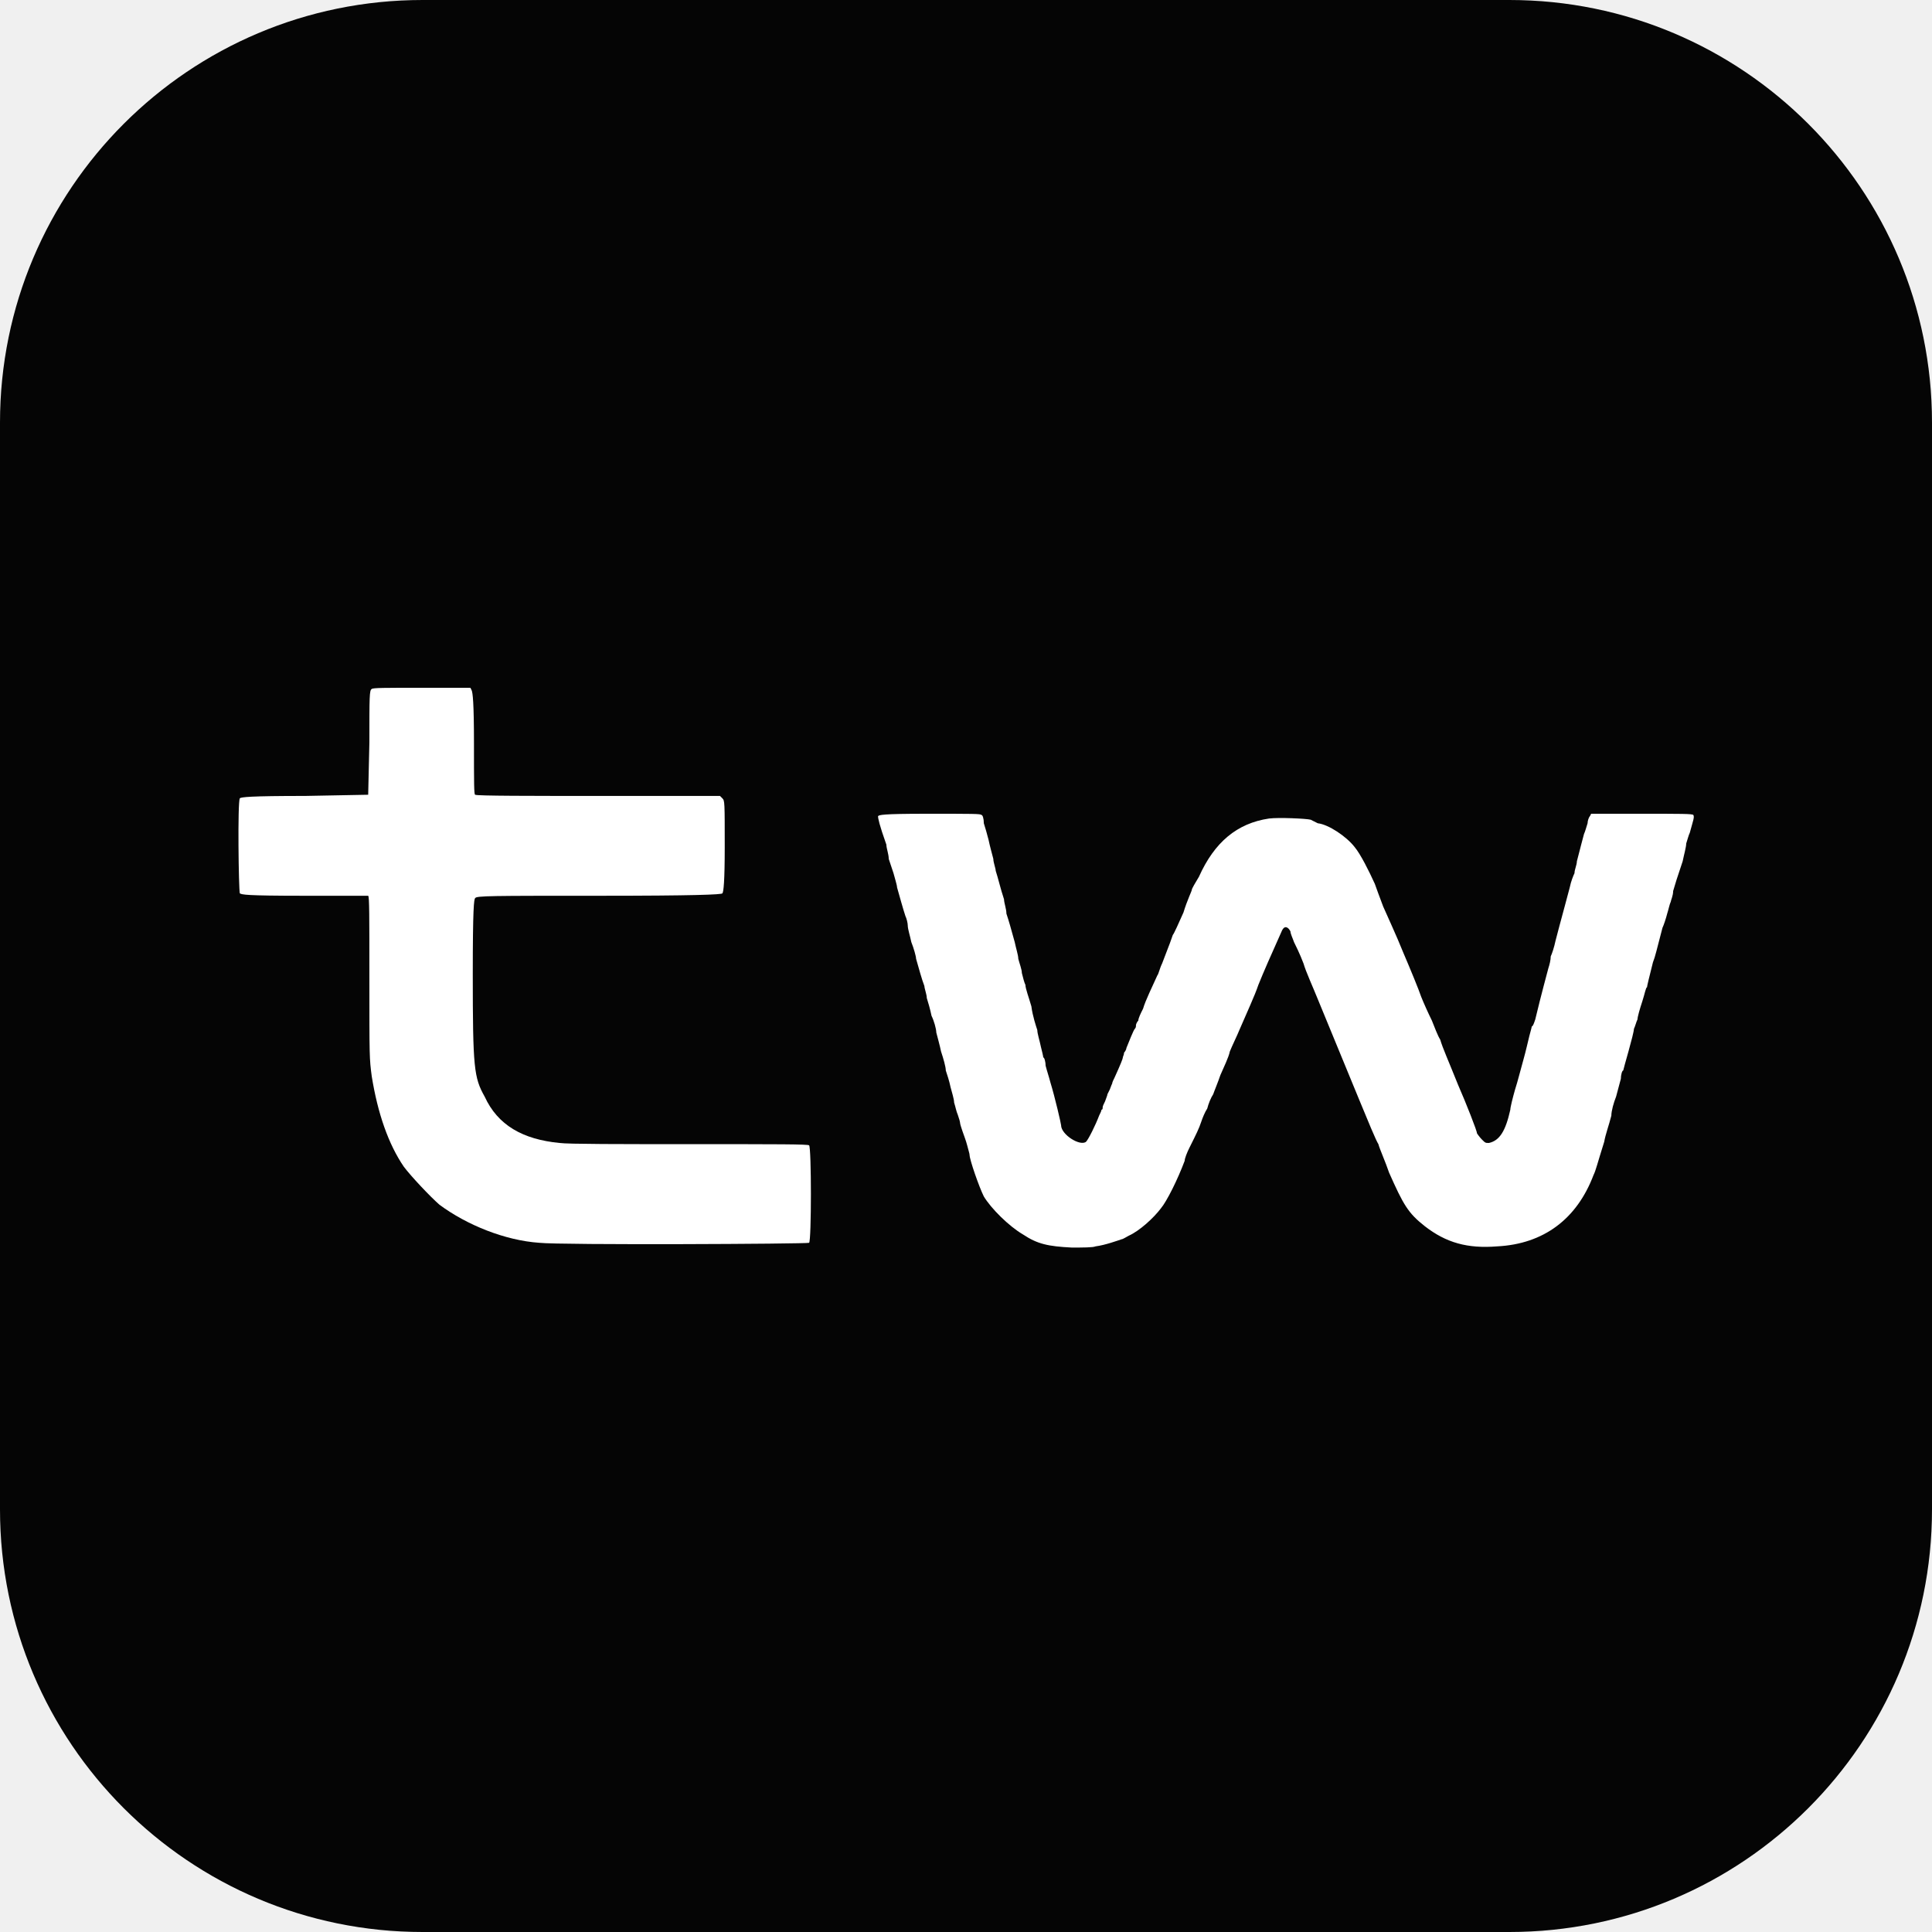
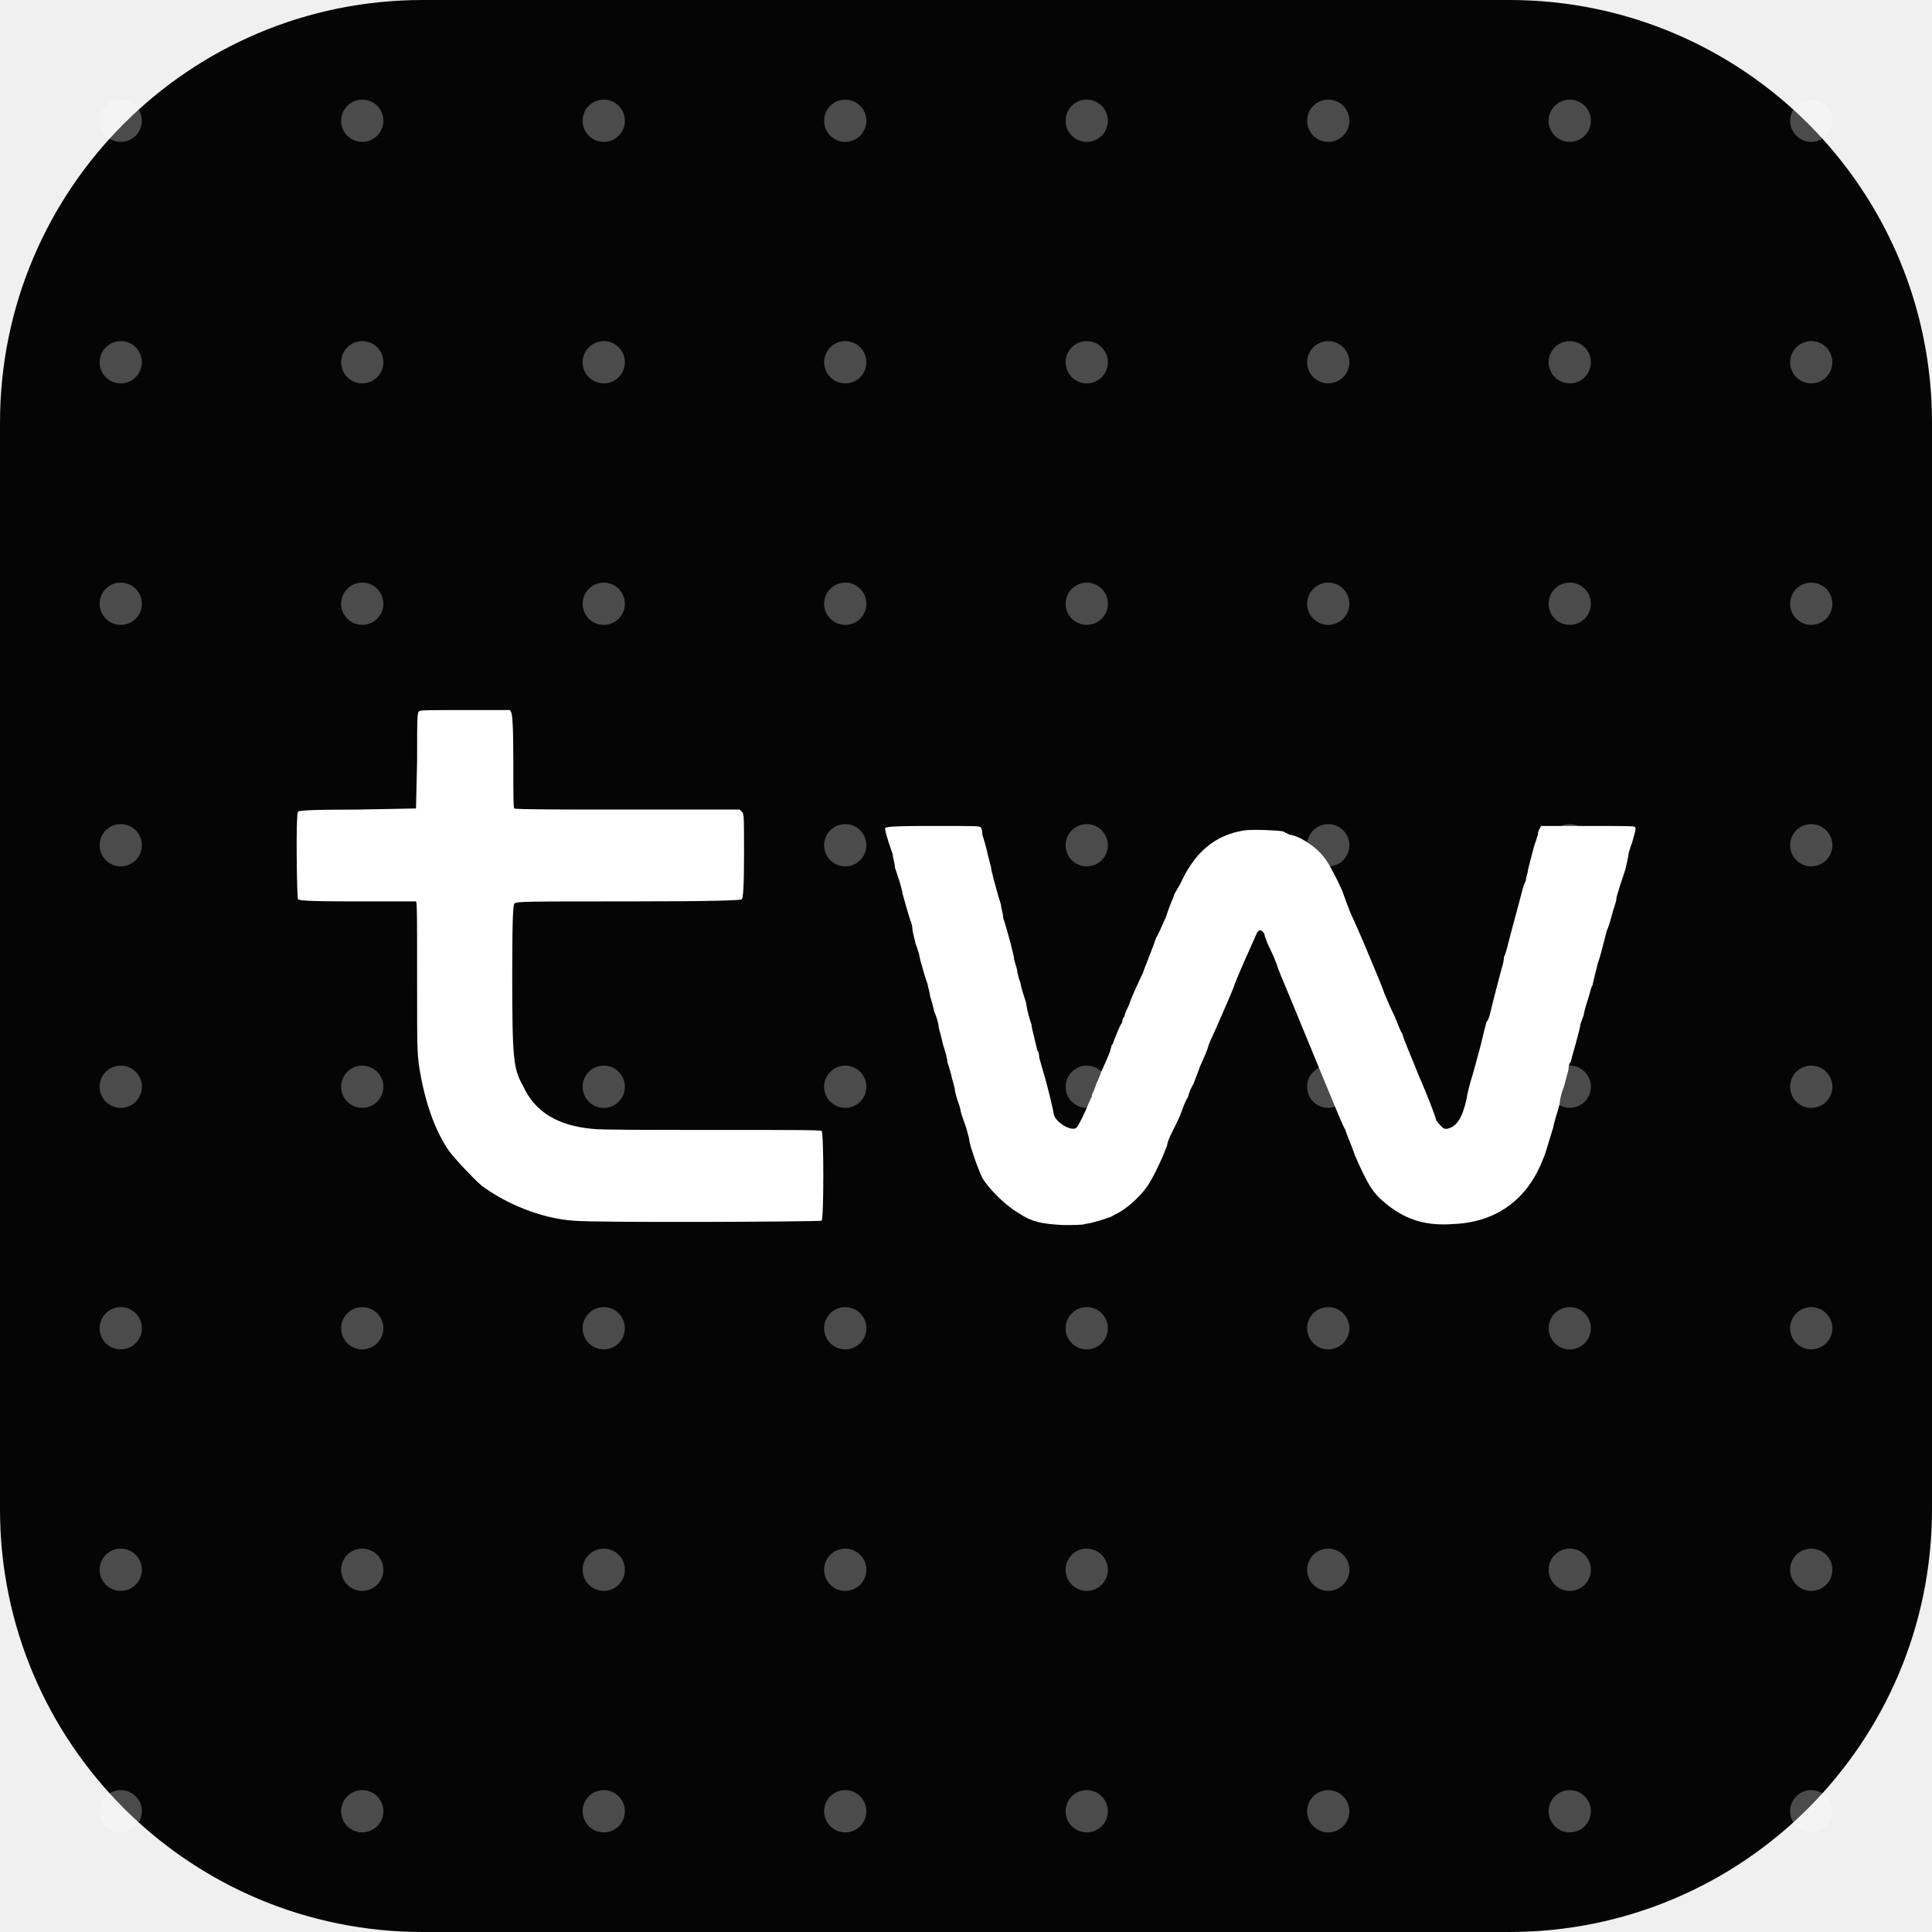
<svg xmlns="http://www.w3.org/2000/svg" viewBox="0 0 64 64">
  <rect width="64" height="64" rx="14" fill="#050505" />
-   <g fill="#ffffff" transform="translate(7.00 21.76) scale(0.03937)">
+   <g fill="#ffffff" fill-opacity="0.28">
+     <circle cx="4.00" cy="4.00" r="0.70" />
+     <circle cx="12.00" cy="4.00" r="0.70" />
+     <circle cx="20.00" cy="4.00" r="0.70" />
+     <circle cx="28.00" cy="4.00" r="0.70" />
+     <circle cx="36.00" cy="4.00" r="0.70" />
+     <circle cx="44.00" cy="4.00" r="0.70" />
+     <circle cx="52.00" cy="4.00" r="0.70" />
+     <circle cx="60.00" cy="4.00" r="0.70" />
+     <circle cx="4.00" cy="12.00" r="0.70" />
+     <circle cx="12.00" cy="12.00" r="0.70" />
+     <circle cx="20.00" cy="12.00" r="0.70" />
+     <circle cx="28.00" cy="12.00" r="0.70" />
+     <circle cx="36.00" cy="12.00" r="0.70" />
+     <circle cx="44.00" cy="12.00" r="0.70" />
+     <circle cx="52.00" cy="12.00" r="0.70" />
+     <circle cx="60.00" cy="12.00" r="0.70" />
+     <circle cx="4.00" cy="20.00" r="0.70" />
+     <circle cx="12.00" cy="20.00" r="0.70" />
+     <circle cx="20.00" cy="20.00" r="0.70" />
+     <circle cx="28.00" cy="20.00" r="0.70" />
+     <circle cx="36.00" cy="20.00" r="0.70" />
+     <circle cx="44.00" cy="20.00" r="0.70" />
+     <circle cx="52.00" cy="20.00" r="0.70" />
+     <circle cx="60.00" cy="20.00" r="0.70" />
+     <circle cx="4.00" cy="28.00" r="0.70" />
+     <circle cx="12.00" cy="28.00" r="0.70" />
+     <circle cx="20.00" cy="28.00" r="0.70" />
+     <circle cx="28.00" cy="28.00" r="0.70" />
+     <circle cx="36.00" cy="28.00" r="0.70" />
+     <circle cx="44.00" cy="28.00" r="0.70" />
+     <circle cx="52.00" cy="28.00" r="0.70" />
+     <circle cx="60.00" cy="28.00" r="0.70" />
+     <circle cx="4.00" cy="36.00" r="0.70" />
+     <circle cx="12.00" cy="36.00" r="0.70" />
+     <circle cx="20.00" cy="36.00" r="0.70" />
+     <circle cx="28.00" cy="36.00" r="0.70" />
+     <circle cx="36.00" cy="36.00" r="0.70" />
+     <circle cx="44.00" cy="36.00" r="0.70" />
+     <circle cx="52.00" cy="36.00" r="0.70" />
+     <circle cx="60.00" cy="36.00" r="0.70" />
+     <circle cx="4.00" cy="44.00" r="0.70" />
+     <circle cx="12.00" cy="44.00" r="0.70" />
+     <circle cx="20.00" cy="44.00" r="0.70" />
+     <circle cx="28.00" cy="44.00" r="0.70" />
+     <circle cx="36.00" cy="44.00" r="0.70" />
+     <circle cx="44.00" cy="44.00" r="0.70" />
+     <circle cx="52.00" cy="44.00" r="0.70" />
+     <circle cx="60.00" cy="44.00" r="0.70" />
+     <circle cx="4.00" cy="52.00" r="0.70" />
+     <circle cx="12.00" cy="52.00" r="0.70" />
+     <circle cx="20.00" cy="52.00" r="0.70" />
+     <circle cx="28.00" cy="52.00" r="0.70" />
+     <circle cx="36.00" cy="52.00" r="0.70" />
+     <circle cx="44.00" cy="52.00" r="0.70" />
+     <circle cx="52.00" cy="52.00" r="0.70" />
+     <circle cx="60.00" cy="52.00" r="0.70" />
+     <circle cx="4.00" cy="60.00" r="0.70" />
+     <circle cx="12.00" cy="60.00" r="0.70" />
+     <circle cx="20.00" cy="60.00" r="0.70" />
+     <circle cx="28.00" cy="60.00" r="0.70" />
+     <circle cx="36.00" cy="60.00" r="0.70" />
+     <circle cx="44.00" cy="60.00" r="0.70" />
+     <circle cx="52.00" cy="60.00" r="0.70" />
+     <circle cx="60.00" cy="60.00" r="0.70" />
+   </g>
+   <g fill="#ffffff" transform="translate(9.00 22.58) scale(0.03622)">
    <path fill-rule="evenodd" d="M 135 27 C 133 28,133 33,133 72 L 132 116 79 117 C 32 117,25 118,24 119 C 22 122,23 196,24 199 C 26 200,28 201,78 201 C 107 201,131 201,132 201 C 133 202,133 217,133 270 C 133 337,133 338,135 353 C 140 384,149 410,162 429 C 168 437,184 454,192 461 C 215 478,247 491,276 493 C 294 495,501 494,503 493 C 505 491,505 413,503 411 C 502 410,478 410,403 410 C 344 410,300 410,293 409 C 262 406,241 394,230 370 C 221 354,220 346,220 267 C 220 211,221 204,222 203 C 223 201,235 201,326 201 C 407 201,429 200,430 199 C 431 198,432 189,432 160 C 432 122,432 121,430 119 L 428 117 326 117 C 270 117,223 117,222 116 C 221 116,221 106,221 73 C 221 39,220 30,219 28 L 218 26 177 26 C 146 26,136 26,135 27" transform="translate(0 0)" />
    <path fill-rule="evenodd" d="M 64 24 C 26 24,24 25,23 26 C 23 28,24 33,30 50 C 30 53,32 58,32 62 C 33 65,35 71,36 74 C 37 78,39 84,39 86 C 41 93,44 104,46 110 C 47 112,48 116,48 118 C 48 121,50 127,51 132 C 53 137,55 144,55 146 C 57 153,60 164,62 169 C 62 171,64 176,64 179 C 65 182,67 189,68 194 C 70 198,72 205,72 208 C 73 212,75 219,76 224 C 78 230,80 237,80 240 C 81 243,83 249,84 254 C 85 258,87 264,87 267 C 88 270,89 275,90 277 C 91 280,92 283,92 284 C 92 285,93 288,94 291 C 95 294,97 299,98 303 C 99 307,100 310,100 311 C 100 315,108 338,112 346 C 118 356,133 371,145 378 C 157 386,166 388,186 389 C 195 389,204 389,206 388 C 214 387,225 383,228 382 C 229 382,232 380,234 379 C 243 375,255 364,261 356 C 266 350,275 332,281 316 C 281 314,283 309,285 305 C 291 293,293 289,295 283 C 296 280,298 275,300 272 C 301 268,303 263,305 260 C 306 257,309 250,311 244 C 314 237,318 229,319 224 C 321 219,325 211,327 206 C 333 192,340 177,343 168 C 347 158,354 142,363 122 C 365 118,368 119,370 123 C 370 125,372 129,373 132 C 374 134,378 142,381 150 C 383 157,389 170,393 180 C 400 197,405 209,428 265 C 435 282,442 299,444 302 C 445 306,450 317,453 326 C 465 353,469 360,483 371 C 501 385,519 390,544 388 C 583 386,611 365,625 328 C 627 324,628 319,634 300 C 635 294,638 286,640 278 C 640 274,642 267,644 262 C 645 258,647 251,648 247 C 648 244,649 240,650 240 C 650 239,659 209,659 205 C 660 203,661 199,662 197 C 662 195,664 188,666 182 C 668 176,669 170,670 170 C 670 169,672 161,675 149 C 677 144,678 139,683 120 C 684 118,686 112,687 108 C 688 105,689 100,690 98 C 690 97,692 93,692 89 C 694 82,695 79,700 64 C 701 59,703 52,703 49 C 704 46,705 42,706 40 C 709 29,710 27,709 25 C 708 24,699 24,665 24 L 623 24 622 26 C 621 27,620 30,620 32 C 619 35,618 39,617 41 C 616 45,614 52,611 64 C 611 67,609 71,609 74 C 608 76,606 81,605 86 C 604 90,602 97,601 101 C 597 116,595 123,593 131 C 592 136,590 142,589 144 C 589 147,588 151,587 154 C 586 158,581 176,576 197 C 575 200,574 203,573 203 C 573 204,572 207,571 211 C 570 215,568 224,566 231 C 564 238,561 250,559 256 C 557 263,555 271,555 273 C 551 291,546 299,537 301 C 534 301,534 301,531 298 C 529 296,527 293,527 293 C 527 291,518 268,511 252 C 503 232,498 221,496 214 C 494 211,491 203,489 198 C 486 192,482 183,480 178 C 478 172,471 155,465 141 C 459 126,451 109,448 102 C 445 94,442 86,441 83 C 436 72,429 58,424 52 C 417 43,402 33,393 32 C 391 31,389 30,387 29 C 383 28,360 27,352 28 C 325 32,306 48,293 77 C 290 82,287 87,287 88 C 287 89,283 97,280 107 C 276 116,272 125,271 126 C 270 129,269 132,262 150 C 260 154,259 159,258 160 C 254 169,248 181,246 188 C 244 192,242 196,242 198 C 241 199,240 201,240 202 C 240 203,240 204,239 205 C 238 206,234 216,232 221 C 232 222,231 224,230 225 C 230 227,229 228,229 229 C 229 230,227 235,222 246 C 221 248,220 250,220 251 C 220 251,219 253,218 256 C 217 258,216 260,216 260 C 216 261,215 263,214 266 C 213 268,212 270,212 271 C 212 272,212 273,211 273 C 211 274,210 276,209 278 C 206 286,200 298,198 300 C 193 304,177 294,177 286 C 177 285,172 263,168 250 C 167 246,165 240,164 236 C 164 233,163 229,162 229 C 162 228,161 224,160 220 C 159 215,157 209,157 206 C 156 203,153 194,152 186 C 150 179,147 171,147 168 C 146 166,145 162,144 158 C 144 155,142 150,141 146 C 141 143,139 137,138 132 C 135 121,133 114,131 108 C 131 104,129 99,129 96 C 126 87,124 78,122 72 C 122 70,120 65,120 62 C 119 58,117 51,116 46 C 115 42,113 35,112 32 C 112 28,111 25,110 25 C 109 24,104 24,64 24" transform="translate(538 108)" />
  </g>
</svg>
